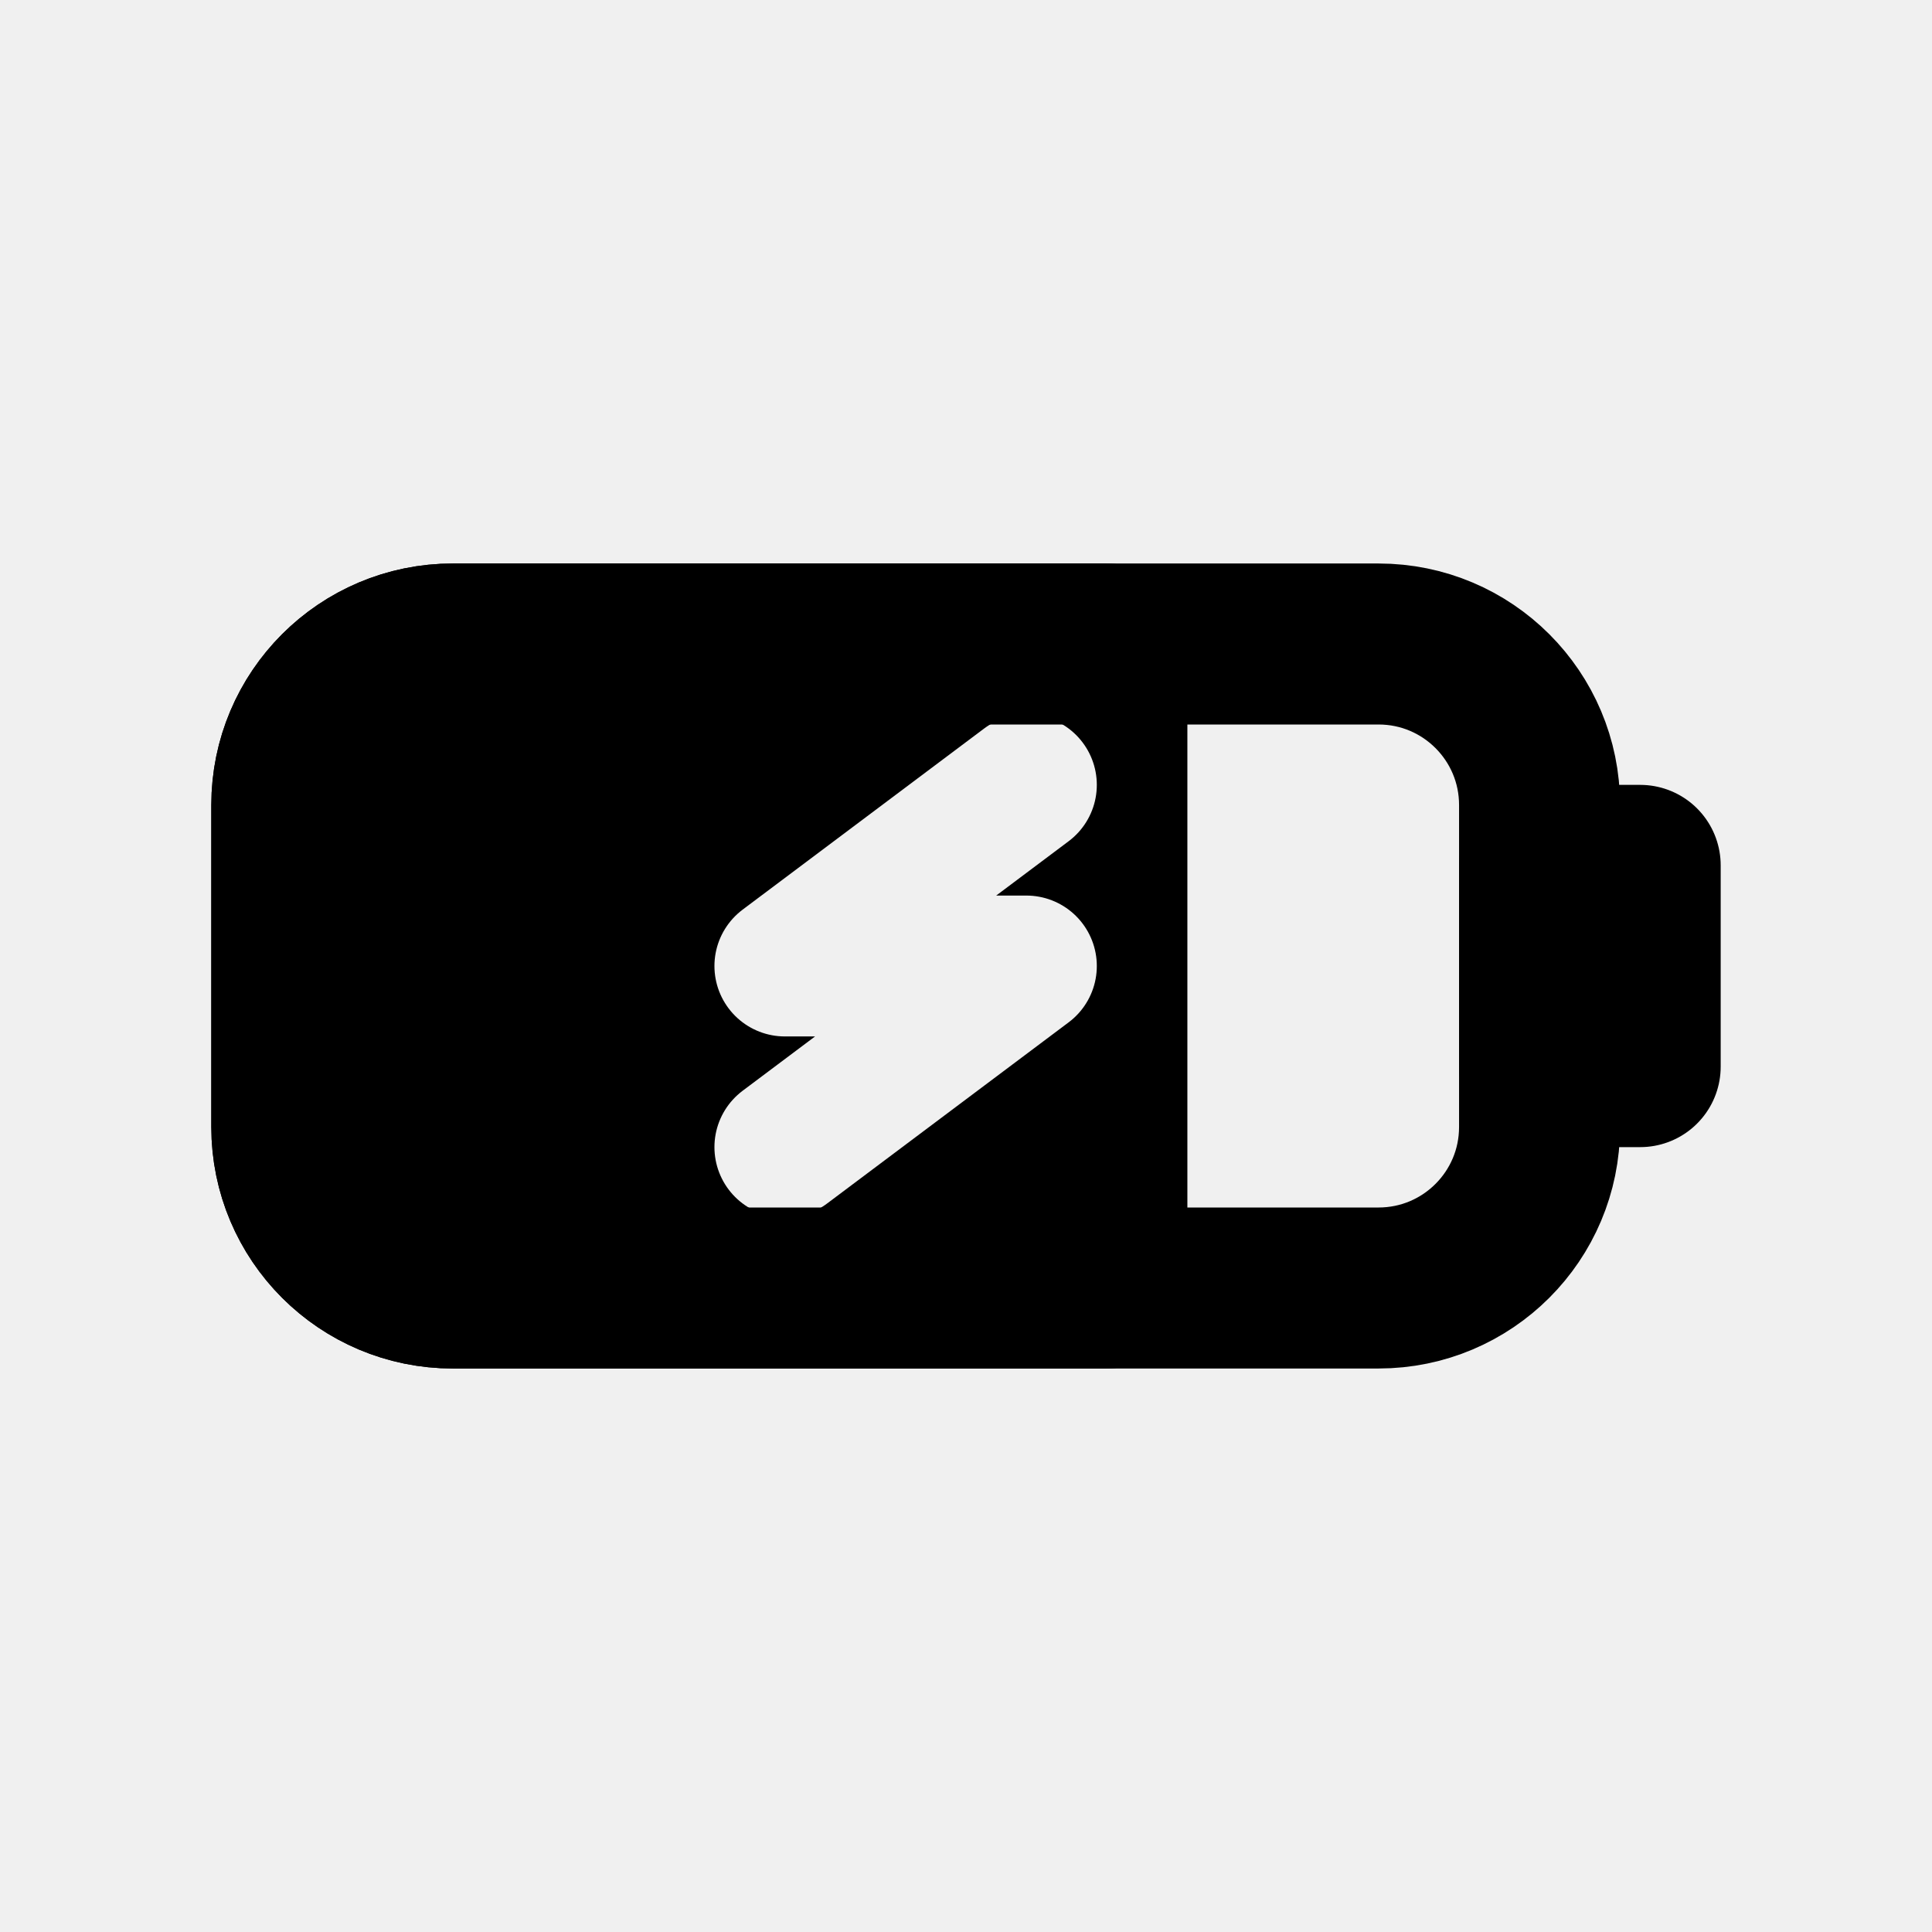
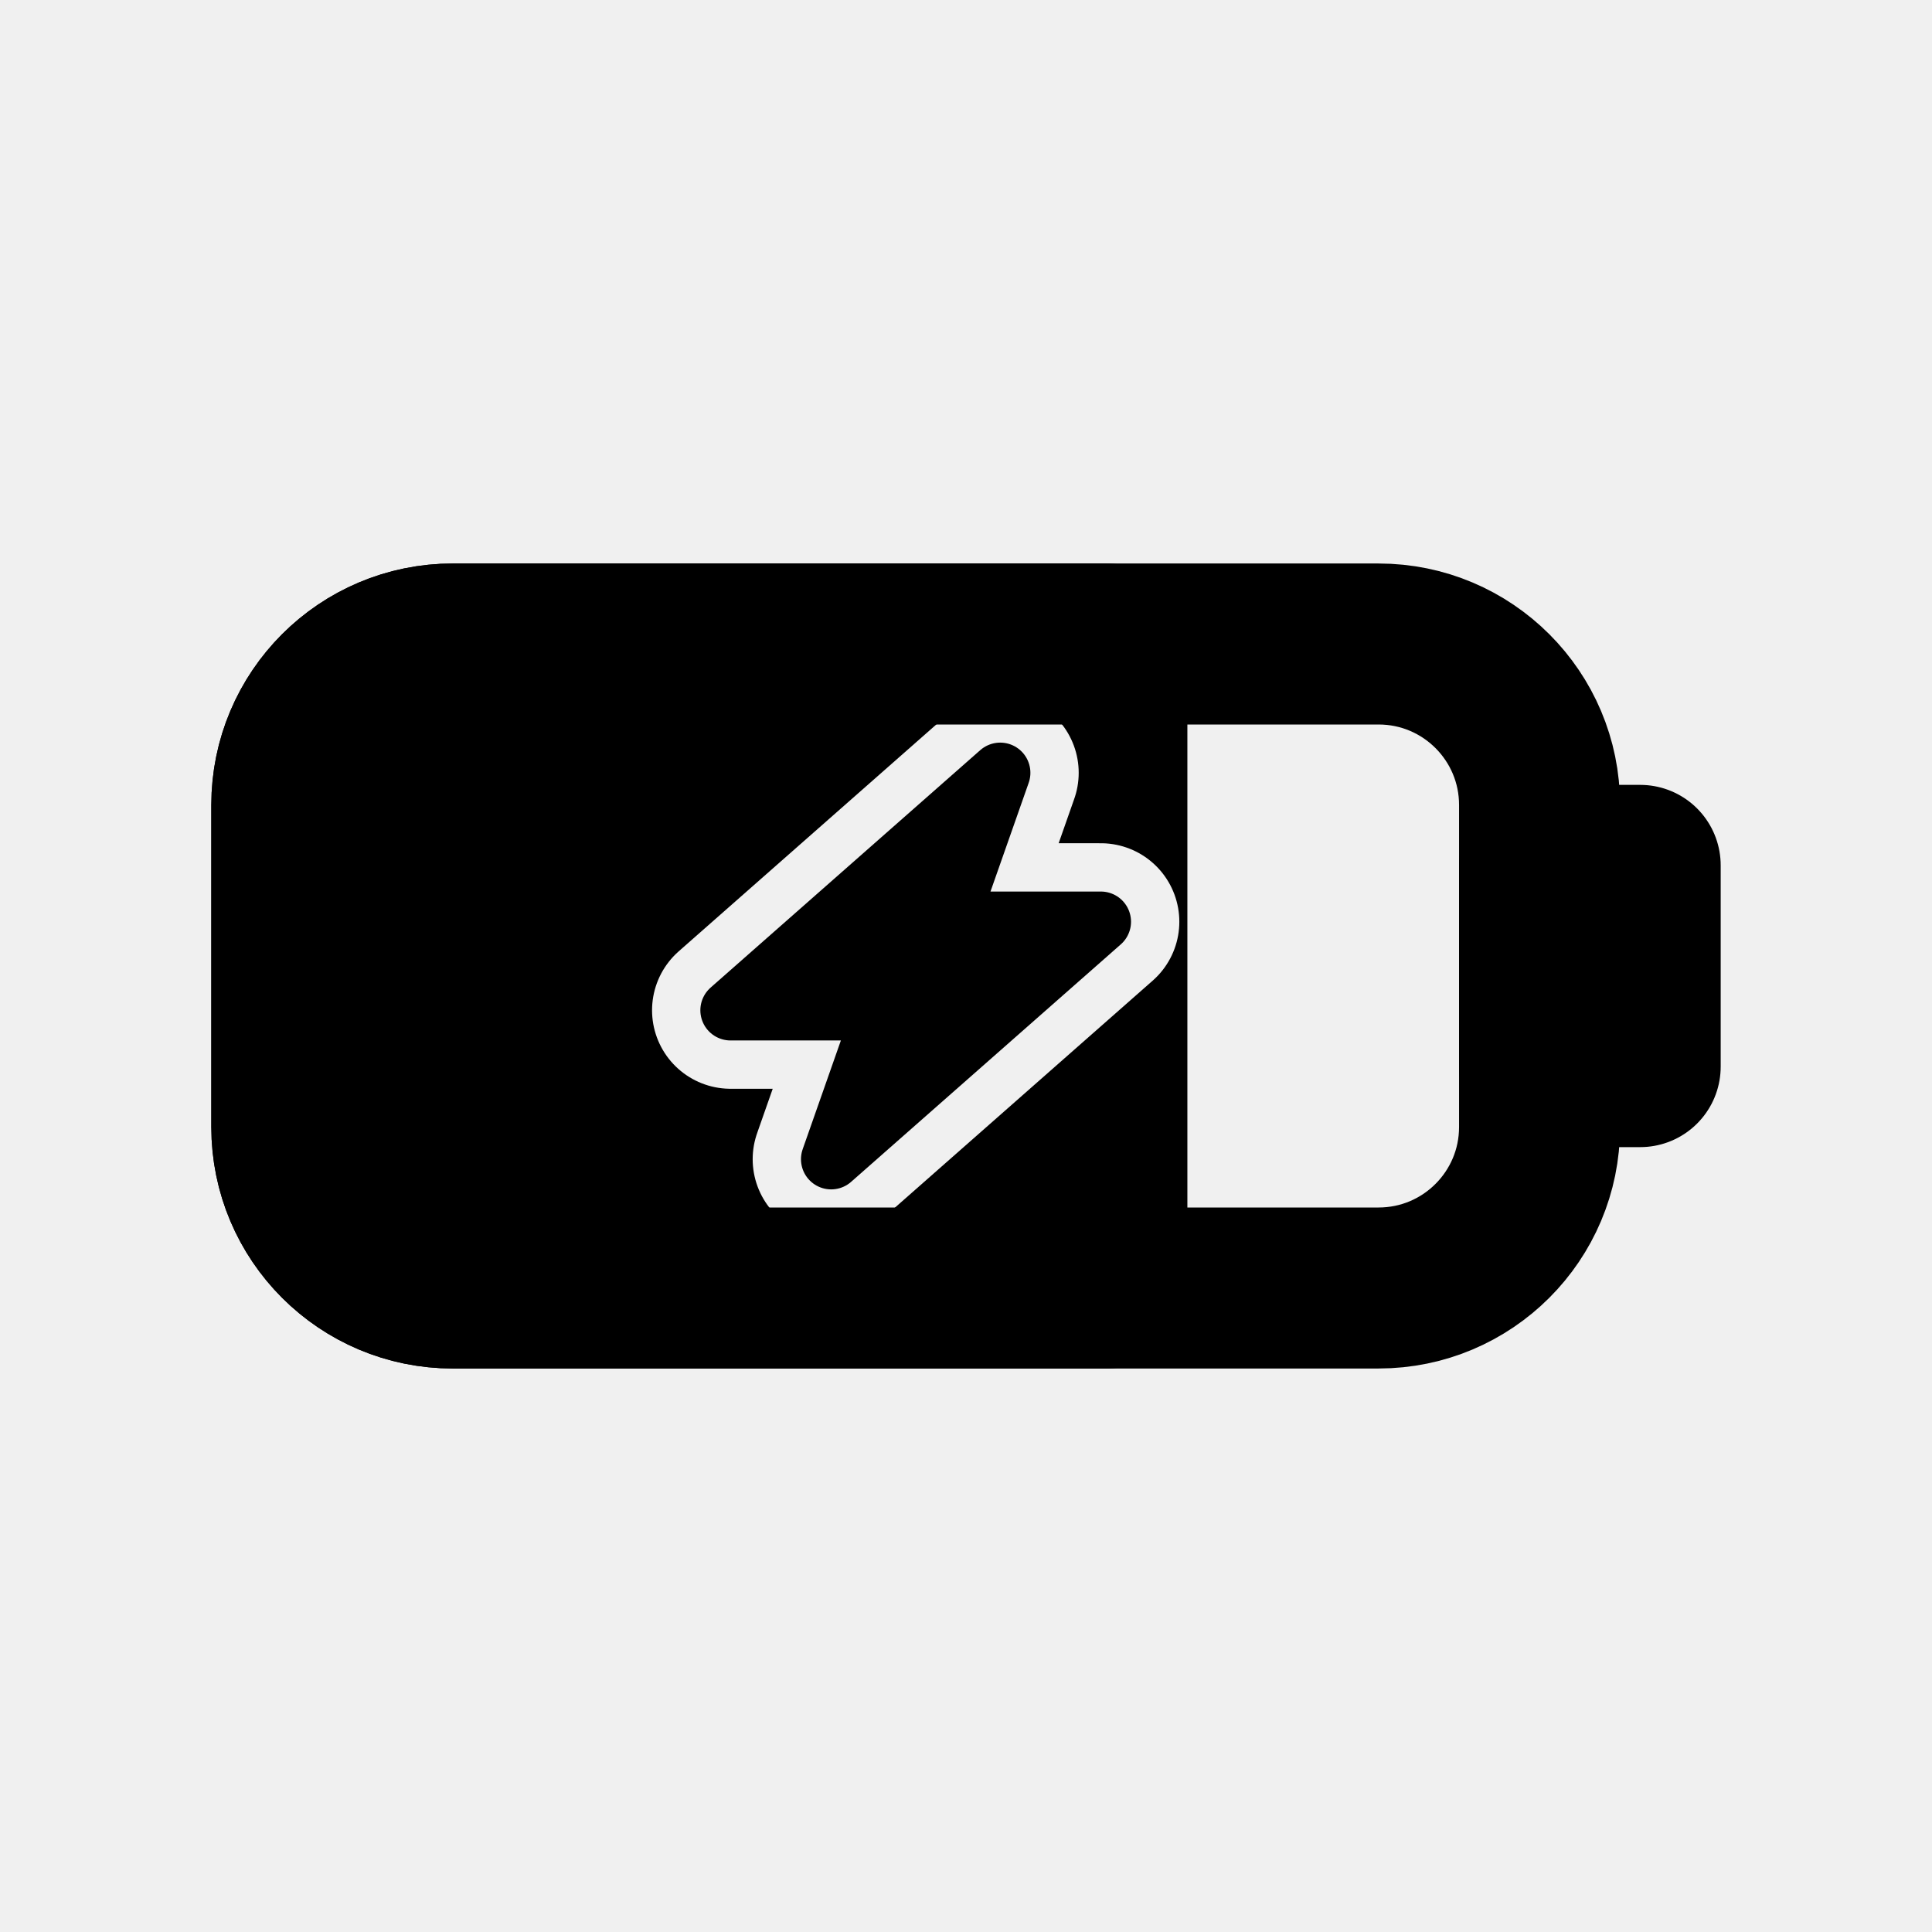
<svg xmlns="http://www.w3.org/2000/svg" width="24" height="24" viewBox="0 0 24 24" fill="none" stroke="currentColor" stroke-width="2" stroke-linecap="round" stroke-linejoin="round">
  <defs>
-     <mask id="folga" maskUnits="userSpaceOnUse" x="0" y="0" width="24" height="24">
+     <mask id="halo" maskUnits="userSpaceOnUse" x="0" y="0" width="24" height="24">
      <rect width="24" height="24" fill="white" stroke="none" />
-       <path d="M12.75 9.75 9.75 12h3l-3 2.25" stroke="black" stroke-width="1.75" />
-     </mask>
-     <mask id="fora" maskUnits="userSpaceOnUse" x="0" y="0" width="24" height="24">
-       <rect width="24" height="24" fill="white" stroke="none" />
-       <path d="M13.75 8v8H5.625a2 2 0 0 1-2-2v-4a2 2 0 0 1 2-2z" fill="black" stroke="black" stroke-width="3.5" />
+       <path d="M12.425 9.6 9.075 12.55 10.975 12.55 10.325 14.4 13.675 11.45 11.775 11.45z" fill="black" stroke="black" stroke-width="1.95" />
    </mask>
  </defs>
  <rect x="3.625" y="8" width="15.5" height="8" rx="2" />
  <path d="M19.125 10.75h1.25v2.5h-1.25z" fill="currentColor" />
-   <path d="M13.75 8v8H5.625a2 2 0 0 1-2-2v-4a2 2 0 0 1 2-2z" fill="currentColor" mask="url(#folga)" />
-   <path d="M12.75 9.75 9.75 12h3l-3 2.25" stroke-width="1.75" mask="url(#fora)" />
+   <path d="M13.75 8v8H5.625a2 2 0 0 1-2-2v-4a2 2 0 0 1 2-2z" fill="currentColor" mask="url(#halo)" />
+   <path d="M12.425 9.6 9.075 12.55 10.975 12.55 10.325 14.4 13.675 11.45 11.775 11.45z" fill="currentColor" stroke-width="0.75" />
</svg>
